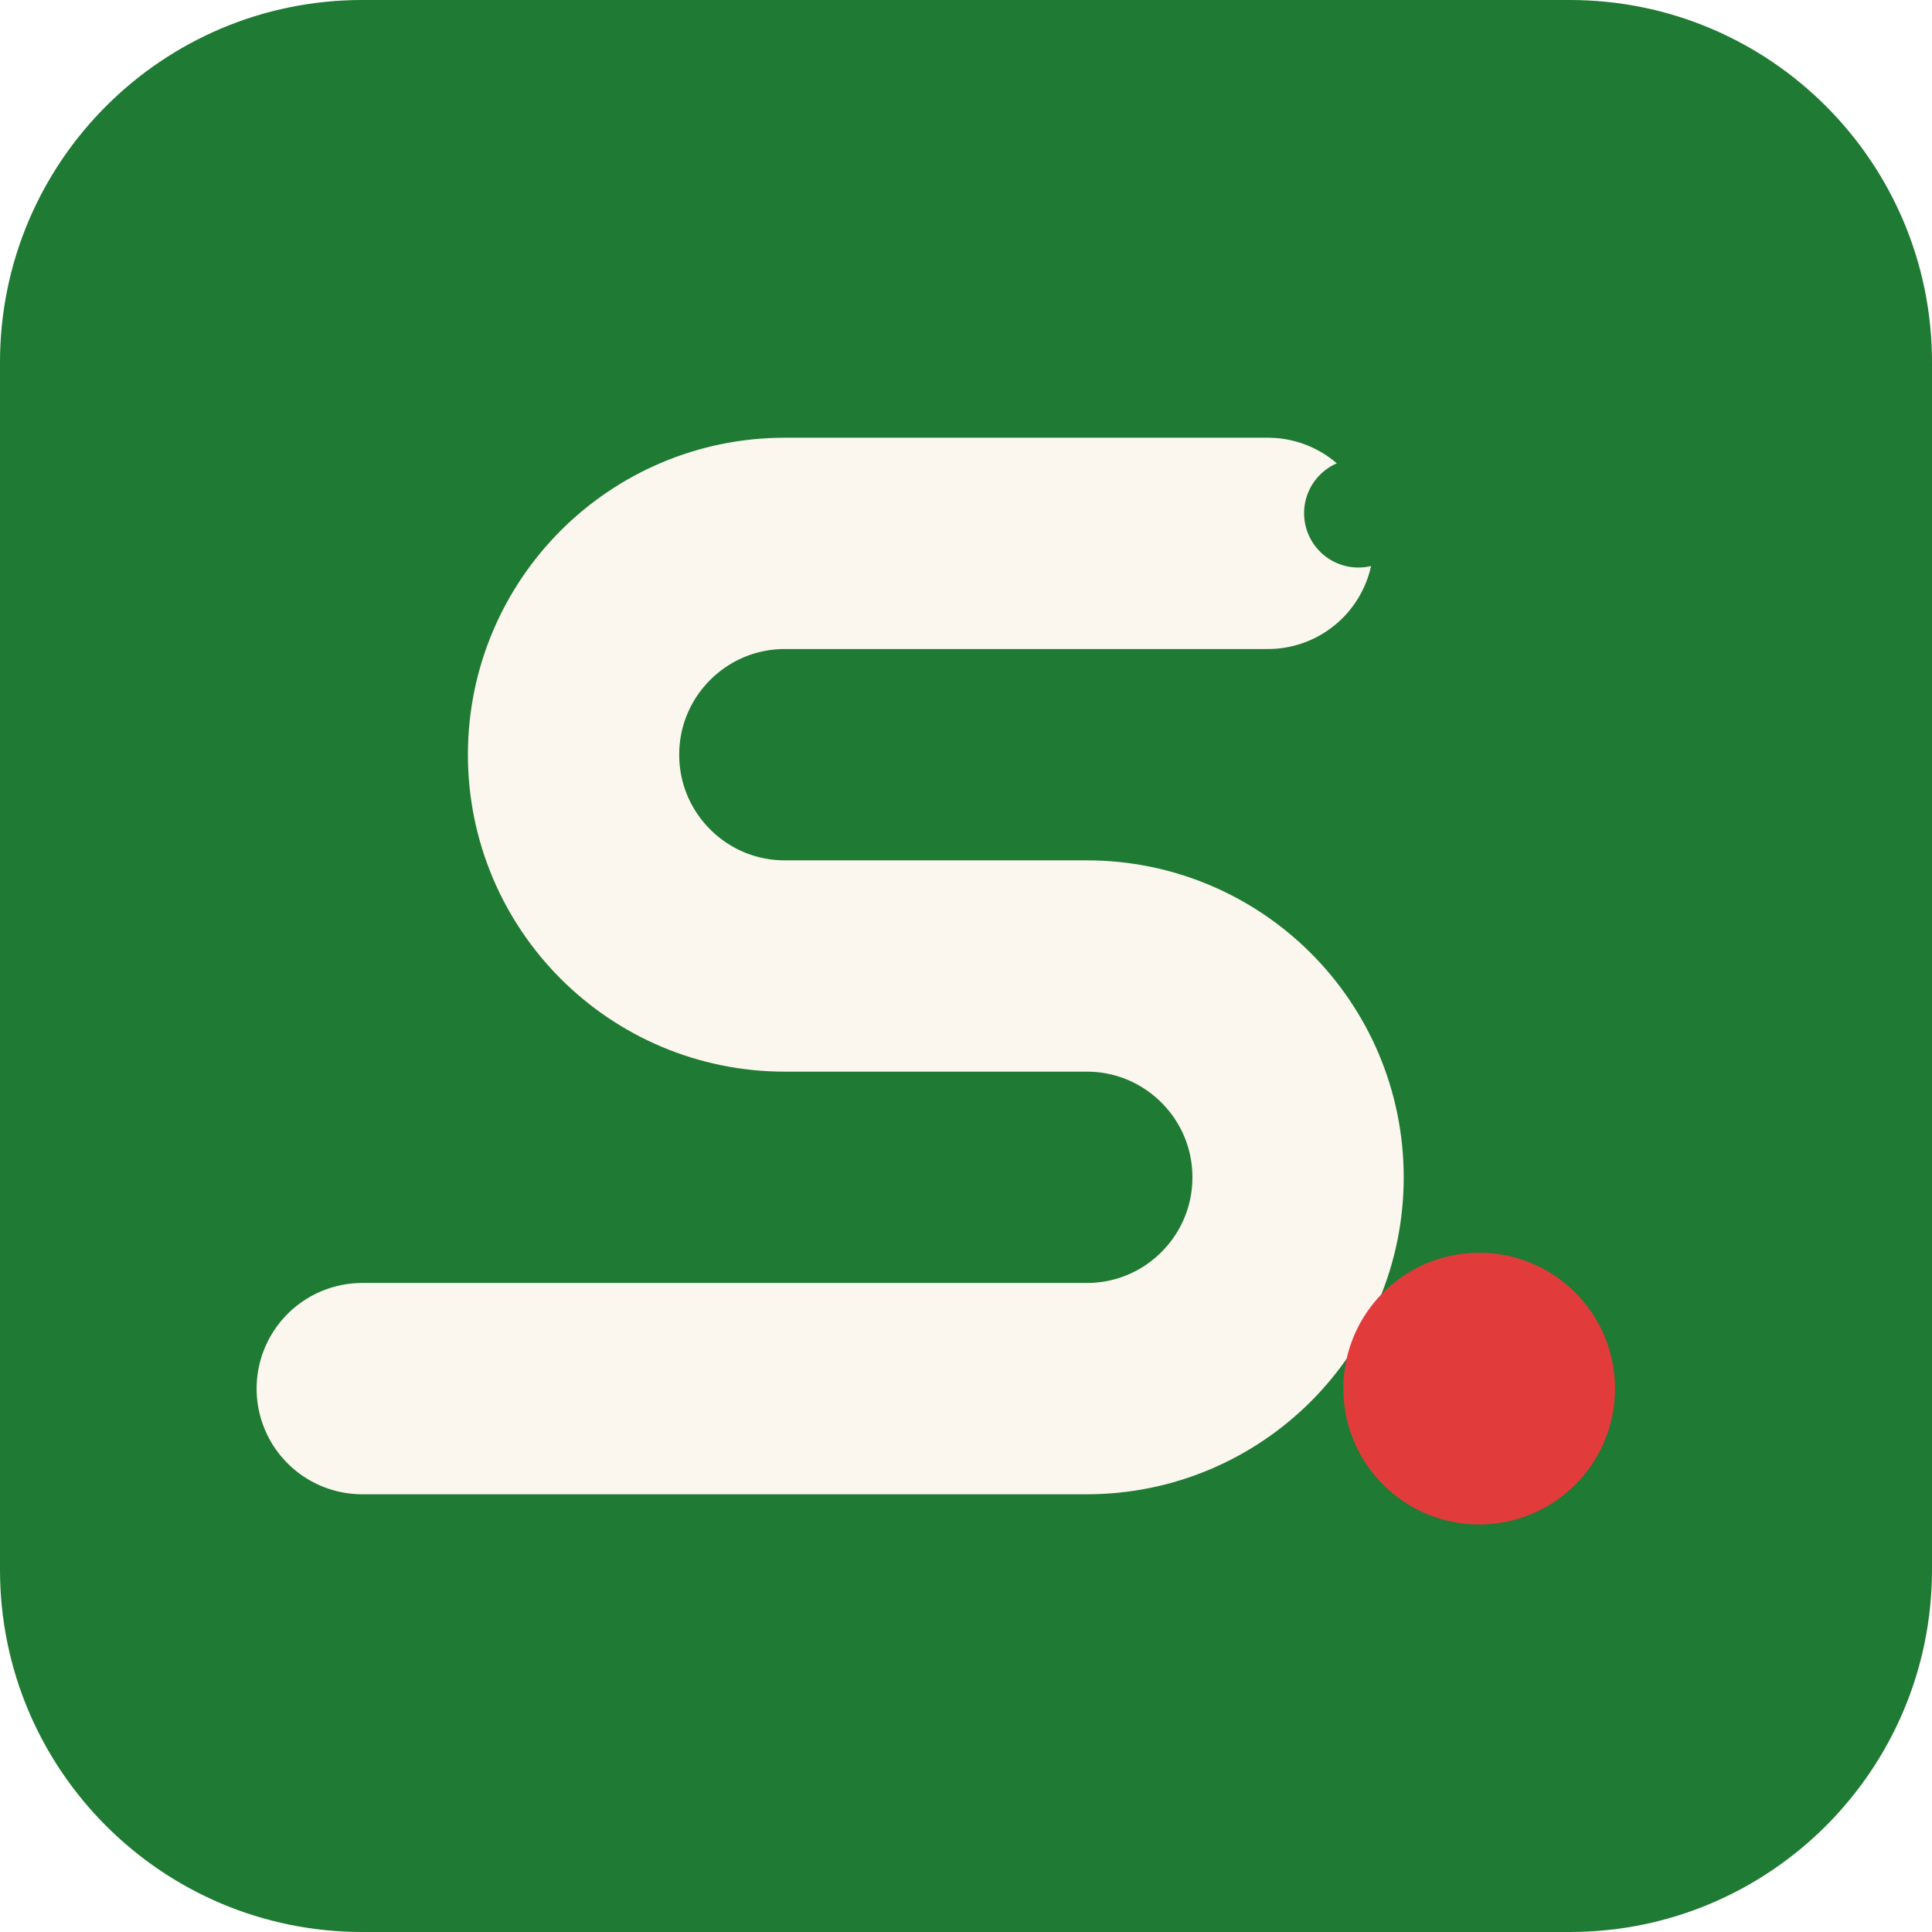
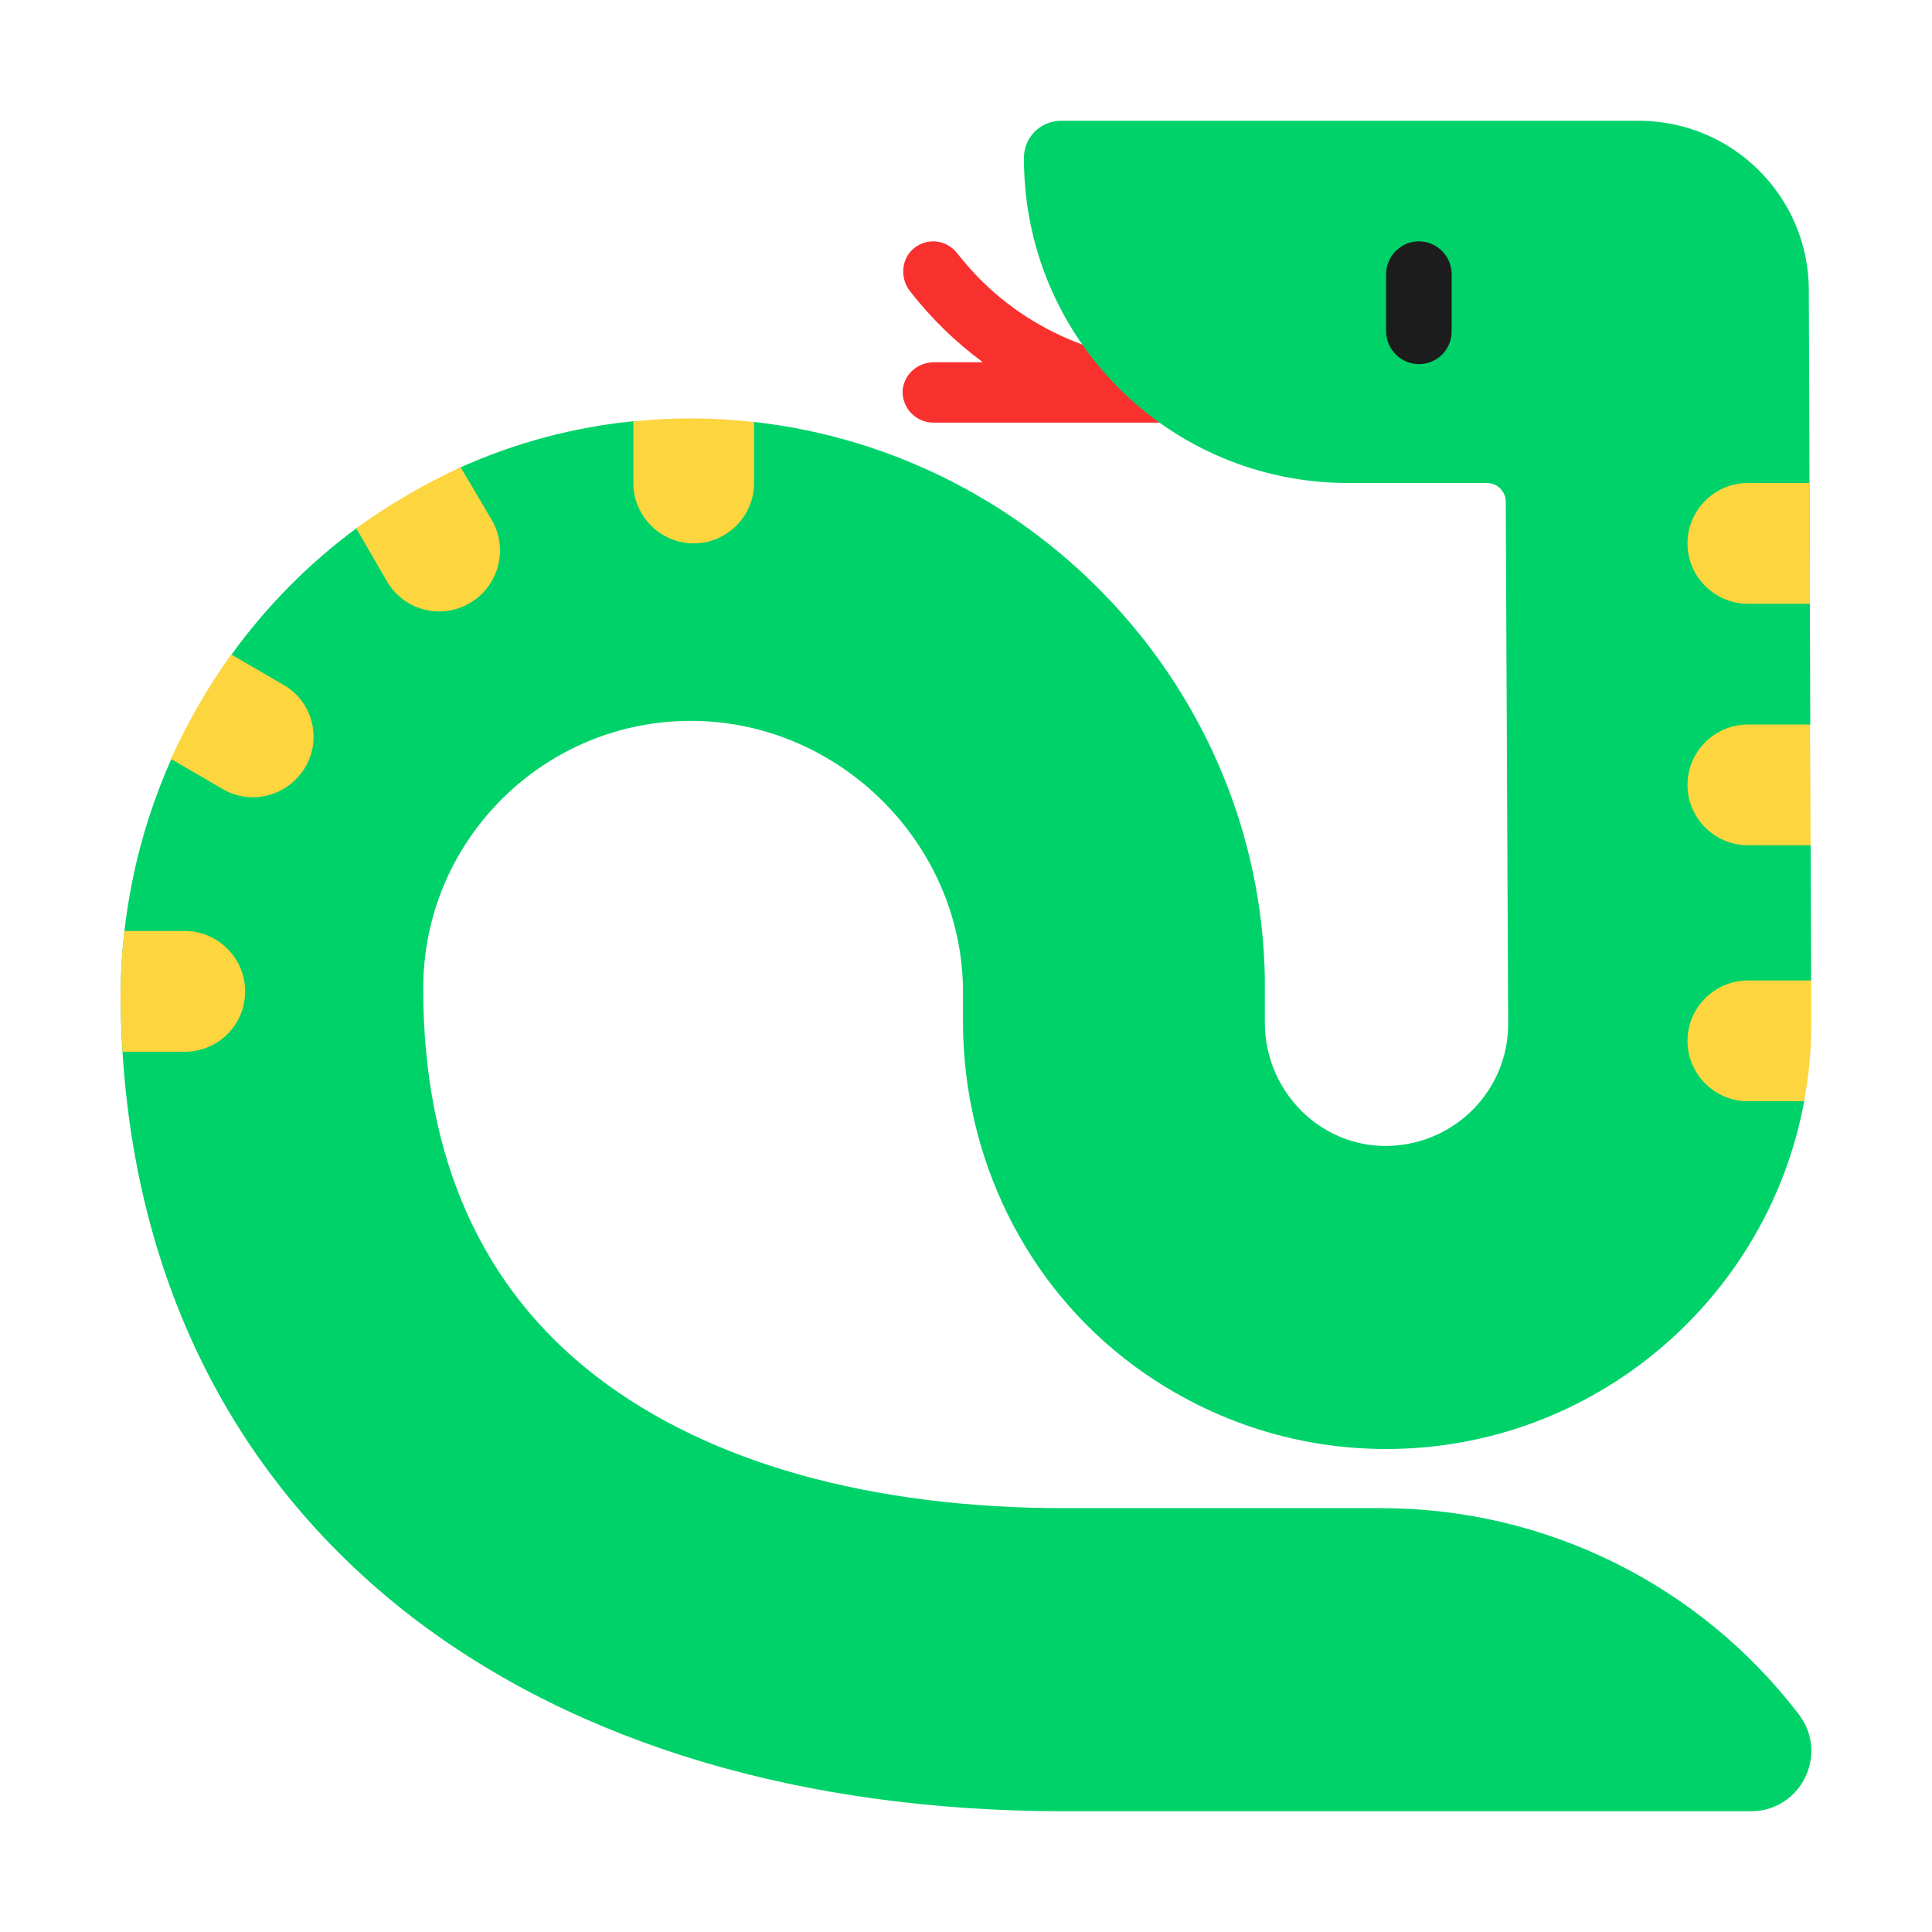
- <svg xmlns="http://www.w3.org/2000/svg" viewBox="0 0 64 64">
-   <rect width="64" height="64" rx="12" fill="#1F7A33" />
-   <path d="M12 46 H36 a7 7 0 0 0 0 -14 H26 a7 7 0 0 1 0 -14 H42" fill="none" stroke="#FBF6EE" stroke-width="7" stroke-linecap="round" />
-   <circle cx="45" cy="17" r="1.8" fill="#1F7A33" />
-   <circle cx="49" cy="46" r="4.5" fill="#E23B3B" />
+ <svg xmlns="http://www.w3.org/2000/svg" width="32" height="32" viewBox="0 0 32 32">
+   <g fill="none">
+     <path fill="#f8312f" d="M19.58 6c-1.4 0-2.75-.61-3.64-1.7c-.03-.04-.06-.07-.09-.11a.5.5 0 0 0-.71-.08c-.21.17-.24.49-.07.71c.35.45.76.85 1.21 1.18h-.81c-.27 0-.5.2-.52.47c-.01.29.22.53.51.53h6V6z" />
+     <path fill="#00d26a" d="M29.79 28.39a8.7 8.7 0 0 0-6.91-3.41h-5.24c-3.22 0-5.9-.75-7.76-2.18c-1.9-1.46-2.87-3.62-2.87-6.43c0-2.46 2.01-4.45 4.47-4.43c2.42.02 4.44 2.02 4.47 4.44v.54c0 2.24 1.03 4.37 2.83 5.7c1.18.87 2.62 1.38 4.18 1.38c3.447 0 6.325-2.494 6.925-5.77c.076-.412-.784-.607-.784-1.04l.897-.945L29.99 14l-.701-1.034l.695-.966l-.007-2l-.003-1l-.003-1l-.011-3.19C29.96 3.26 28.7 2 27.14 2h-9.56c-.35 0-.63.28-.62.63c0 2.97 2.4 5.37 5.37 5.37h2.3c.17 0 .31.14.31.31l.04 8.65c0 1.1-.88 1.99-1.98 2.02c-1.13.03-2.05-.91-2.05-2.04v-.74c-.084-4.77-3.79-8.684-8.45-9.21c-.352-.04-.659.92-1.02.92c-.314 0-.674-.964-.98-.934a9.2 9.2 0 0 0-2.874.766c-.29.13-.076 1.085-.35 1.244c-.301.174-1.09-.444-1.369-.239a9.6 9.6 0 0 0-2.076 2.1c-.191.264.104.89-.06 1.174c-.165.286-.79.229-.925.532A9.7 9.7 0 0 0 2 16.71c.08 4.23 1.75 7.7 4.82 10.07C9.57 28.89 13.3 30 17.64 30H29c.83 0 1.3-.95.79-1.61" />
+     <path fill="#1c1c1c" d="M23.5 6.031a.547.547 0 0 1-.542-.543V4.54c0-.297.246-.543.543-.543s.543.246.543.543v.948a.54.54 0 0 1-.543.543" />
+     <path fill="#fcd53f" d="M10.49 6.98V8c0 .55.45 1 1 1s1-.45 1-1V6.99a9.2 9.2 0 0 0-2-.01M29.97 8h-1.02c-.55 0-1 .45-1 1s.45 1 1 1h1.03zm.01 4h-1.03c-.55 0-1 .45-1 1s.45 1 1 1h1.04zm-1.03 6.24c-.55 0-1-.45-1-1s.45-1 1-1H30v.72c0 .44-.04.87-.12 1.28zM8.15 8.62c.27.48.11 1.09-.37 1.37a1 1 0 0 1-1.37-.36l-.51-.88c.54-.39 1.12-.73 1.73-1.01zm-3.46 2.72l-.86-.5c-.39.54-.72 1.12-1 1.73l.86.5c.48.28 1.09.11 1.37-.37a.99.99 0 0 0-.37-1.36m-1.63 4.08c.55 0 1 .45 1 1s-.44 1-1 1H2.03l-.012-.242q-.016-.232-.018-.468q-.015-.645.06-1.29z" />
+   </g>
</svg>
